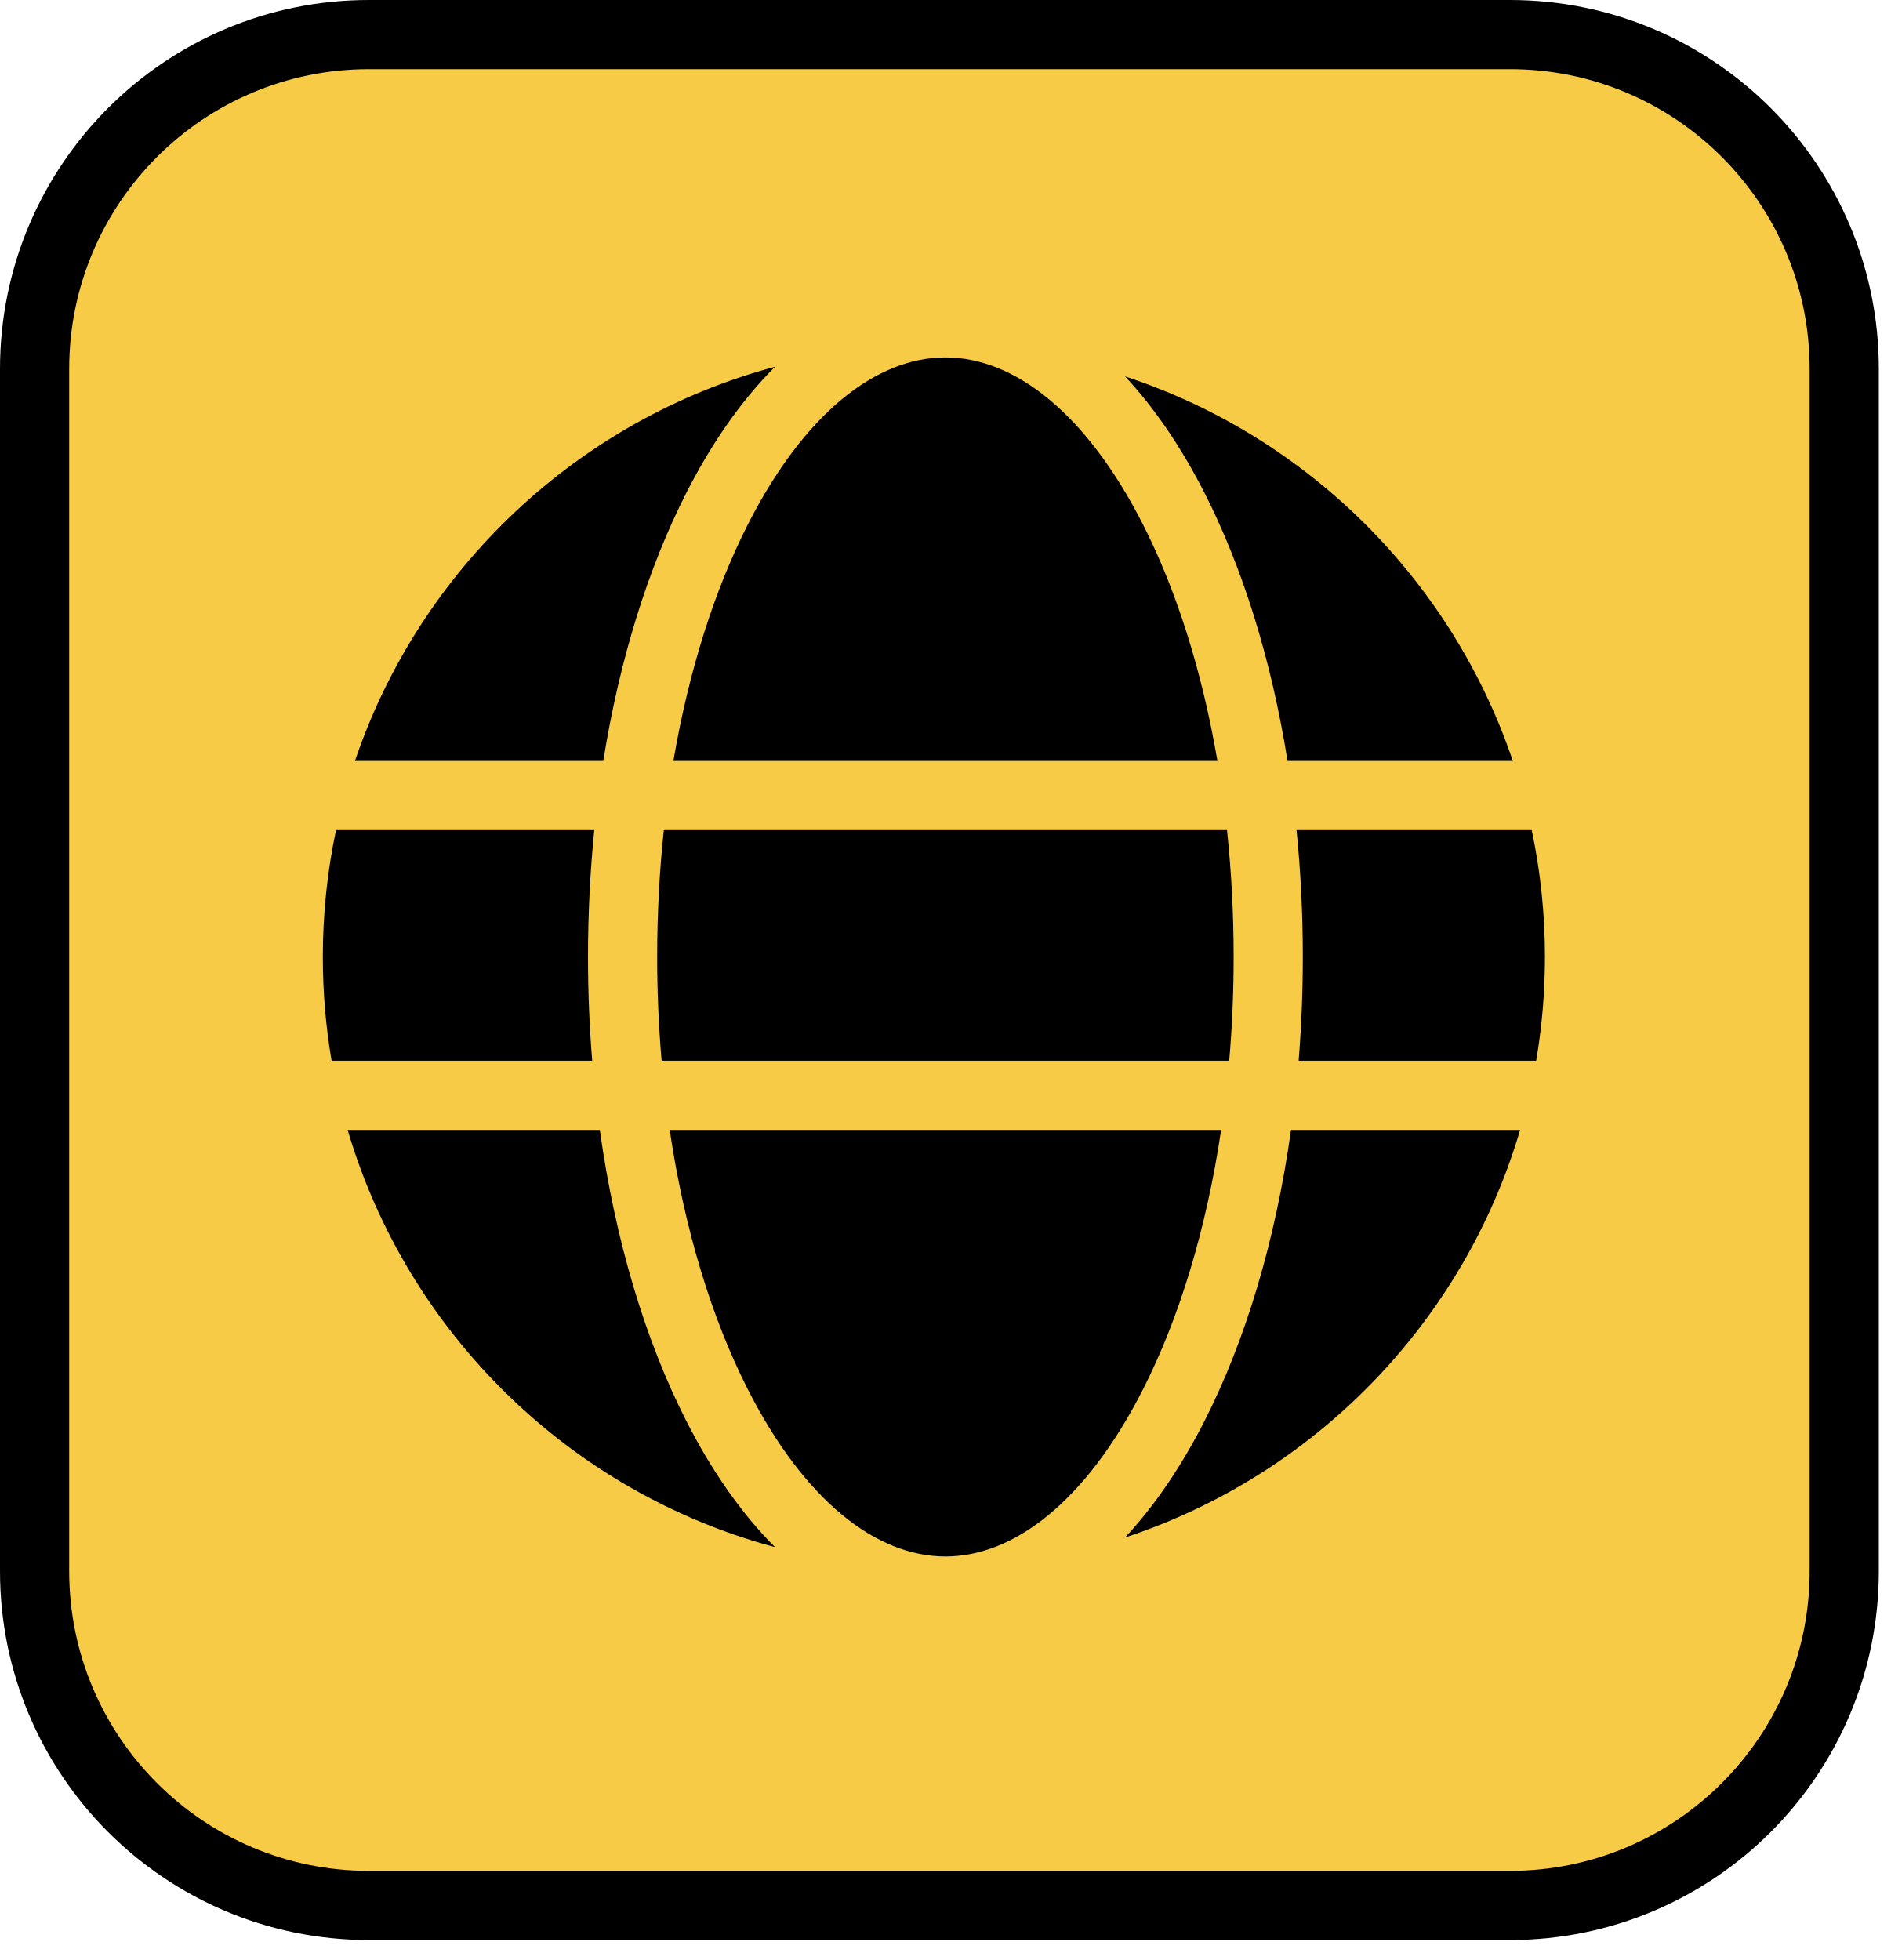
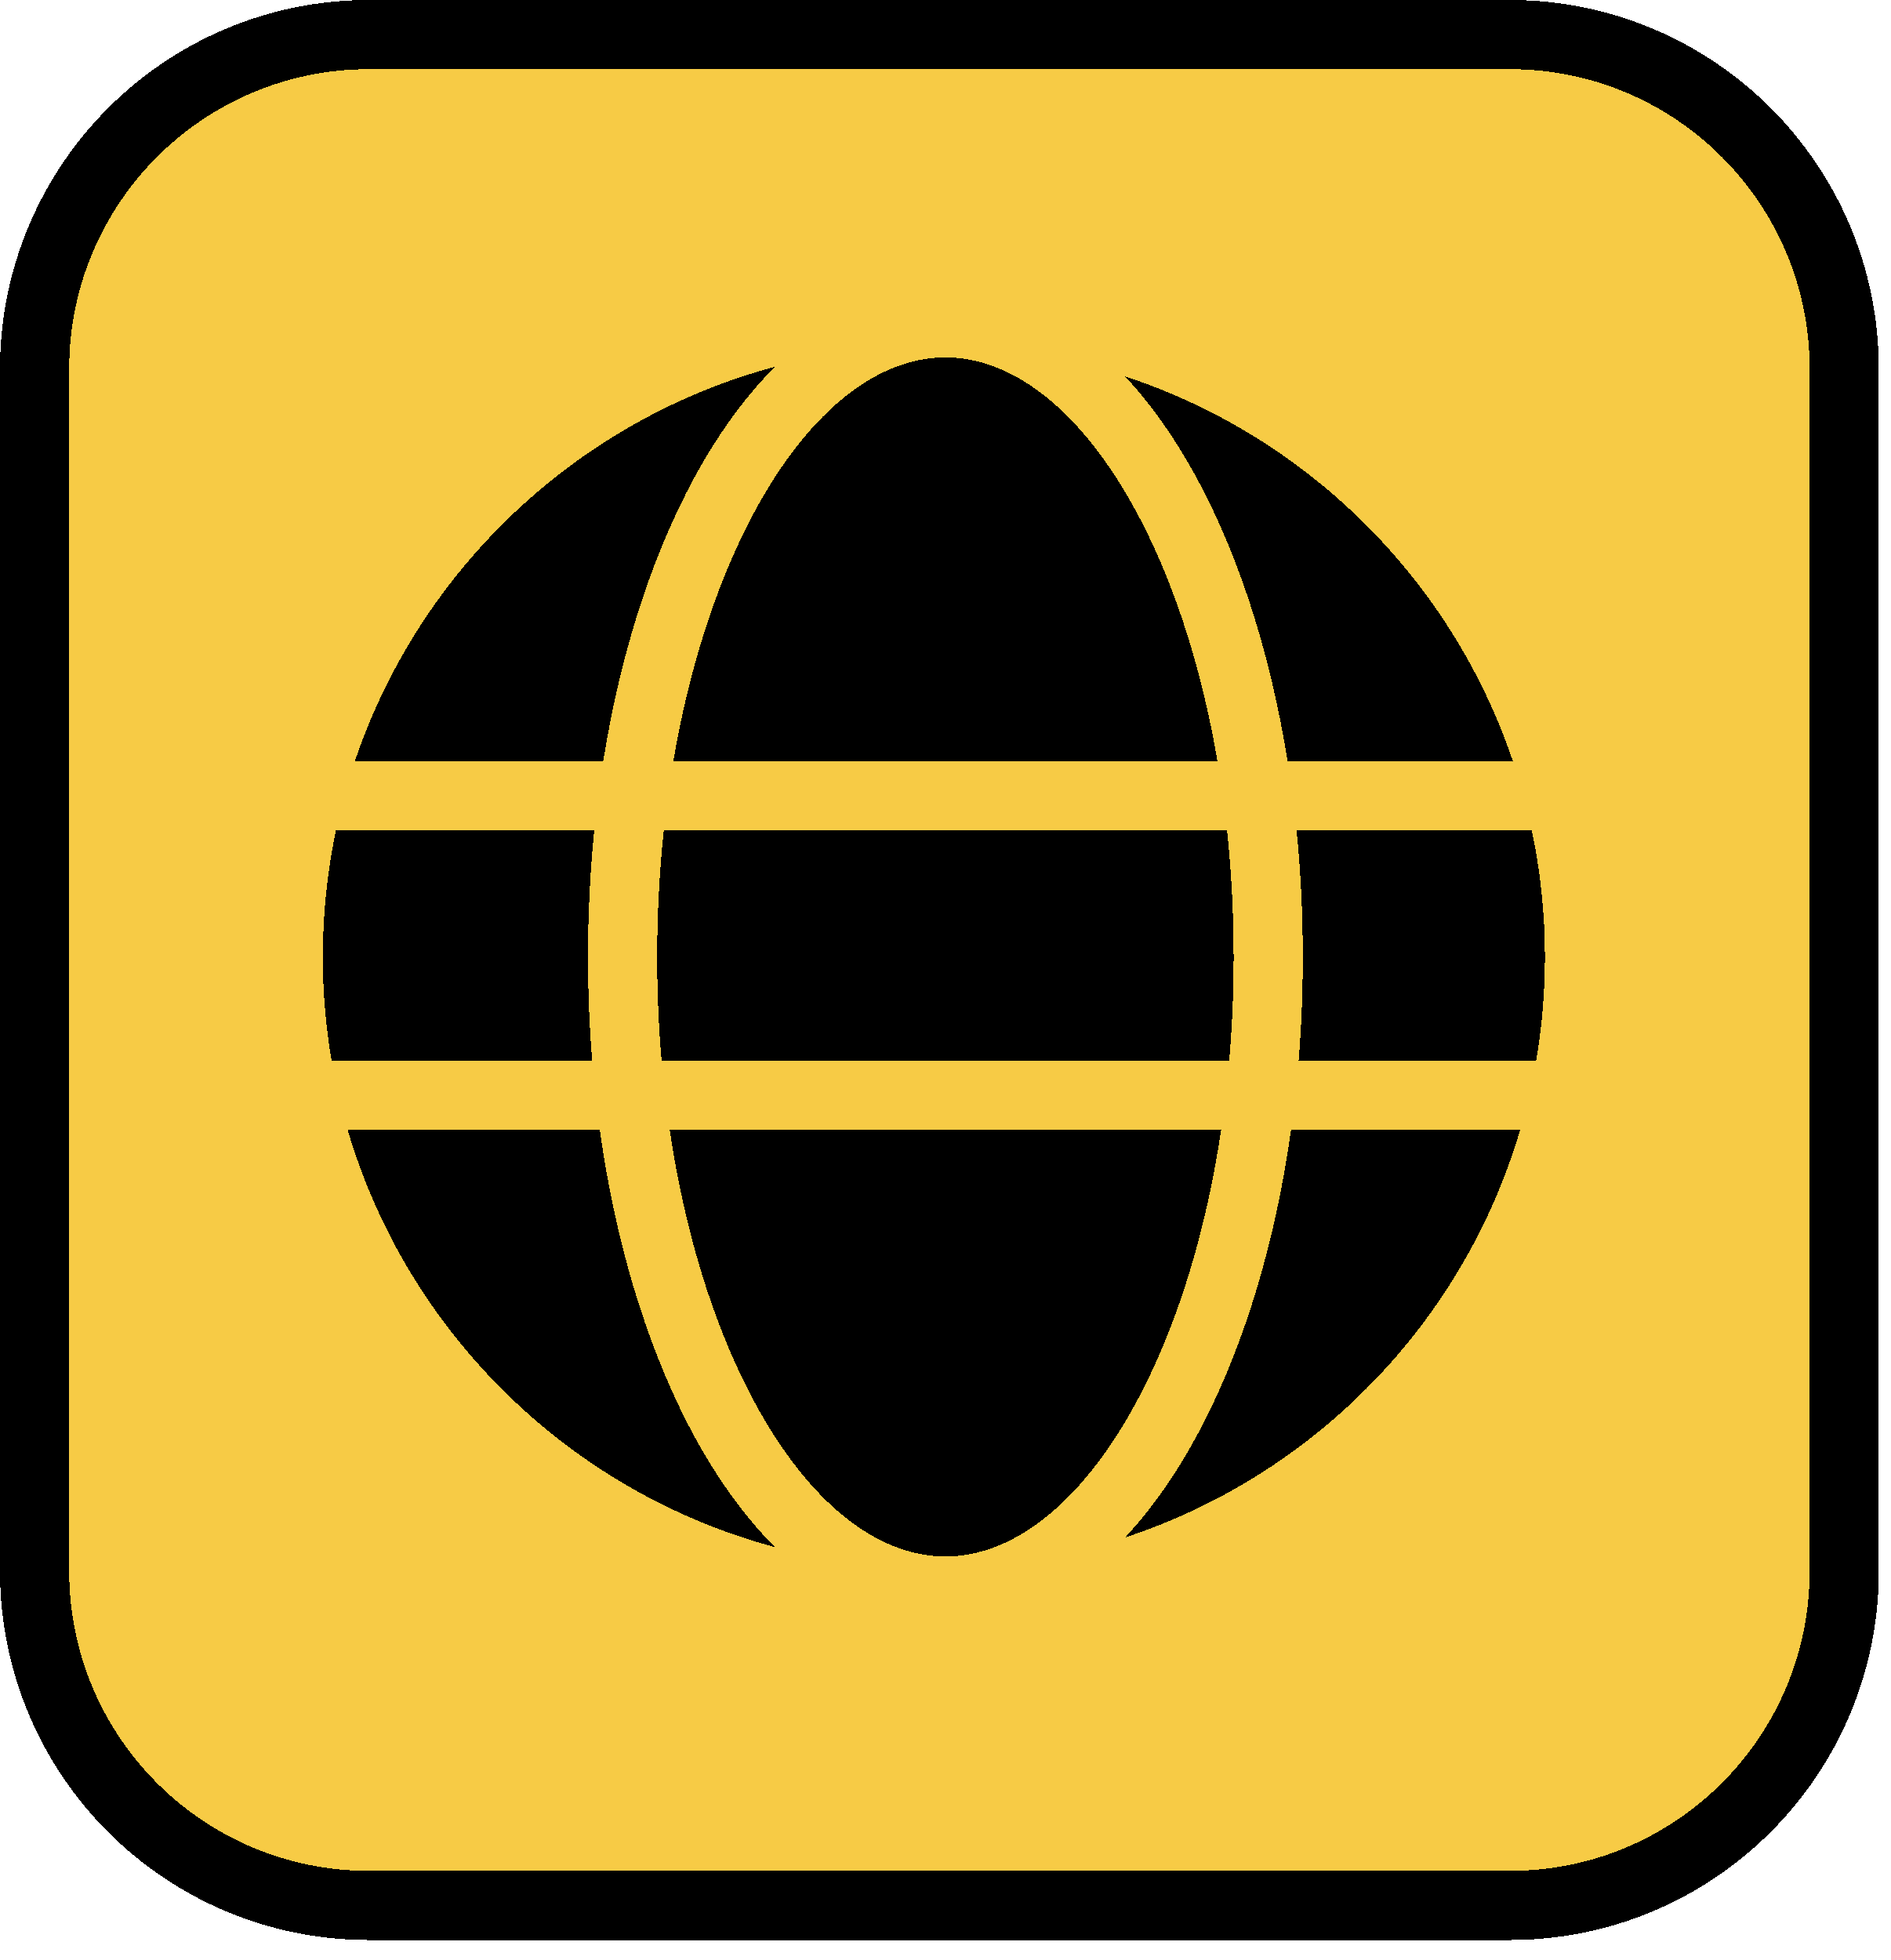
- <svg xmlns="http://www.w3.org/2000/svg" width="82" height="85" viewBox="0 0 82 85" fill="none">
+ <svg xmlns="http://www.w3.org/2000/svg" shape-rendering="crispEdges" width="82" height="85" viewBox="0 0 82 85" fill="none">
  <rect x="1.5" y="1.5" width="78.48" height="81.134" rx="14.5" fill="#F7CB45" stroke="black" stroke-width="3" />
  <path fill-rule="evenodd" clip-rule="evenodd" d="M28.5 41.5C28.5 39.61 28.6 37.77 28.788 36H53.212C53.4 37.77 53.5 39.61 53.5 41.5C53.5 43.037 53.434 44.54 53.308 46H28.692C28.566 44.54 28.5 43.037 28.5 41.5ZM25.5 41.5C25.5 39.622 25.593 37.783 25.772 36H14.572C14.197 37.774 14 39.614 14 41.5C14 43.034 14.13 44.537 14.38 46H25.681C25.562 44.532 25.5 43.029 25.5 41.5ZM15.076 49C17.67 57.808 24.717 64.708 33.611 67.096C32.134 65.62 30.841 63.743 29.764 61.626C27.988 58.137 26.683 53.807 26.012 49H15.076ZM48.793 66.676C57.021 63.968 63.468 57.339 65.924 49H55.988C55.317 53.807 54.012 58.137 52.236 61.626C51.258 63.547 50.103 65.271 48.793 66.676ZM66.62 46C66.87 44.537 67 43.034 67 41.5C67 39.614 66.803 37.774 66.428 36H56.228C56.407 37.783 56.5 39.622 56.5 41.5C56.5 43.029 56.438 44.532 56.319 46H66.62ZM65.607 33C62.945 25.133 56.689 18.923 48.793 16.324C50.103 17.729 51.258 19.453 52.236 21.374C53.888 24.619 55.132 28.592 55.838 33H65.607ZM33.611 15.904C25.057 18.201 18.211 24.672 15.393 33H26.162C26.868 28.592 28.112 24.619 29.764 21.374C30.841 19.257 32.134 17.38 33.611 15.904ZM49.563 22.735C50.999 25.557 52.124 29.059 52.797 33H29.203C29.876 29.059 31.001 25.557 32.437 22.735C34.885 17.928 37.994 15.5 41 15.5C44.006 15.5 47.115 17.928 49.563 22.735ZM32.437 60.265C30.88 57.207 29.689 53.349 29.043 49H52.957C52.311 53.349 51.12 57.207 49.563 60.265C47.115 65.072 44.006 67.5 41 67.5C37.994 67.5 34.885 65.072 32.437 60.265Z" fill="black" />
</svg>
